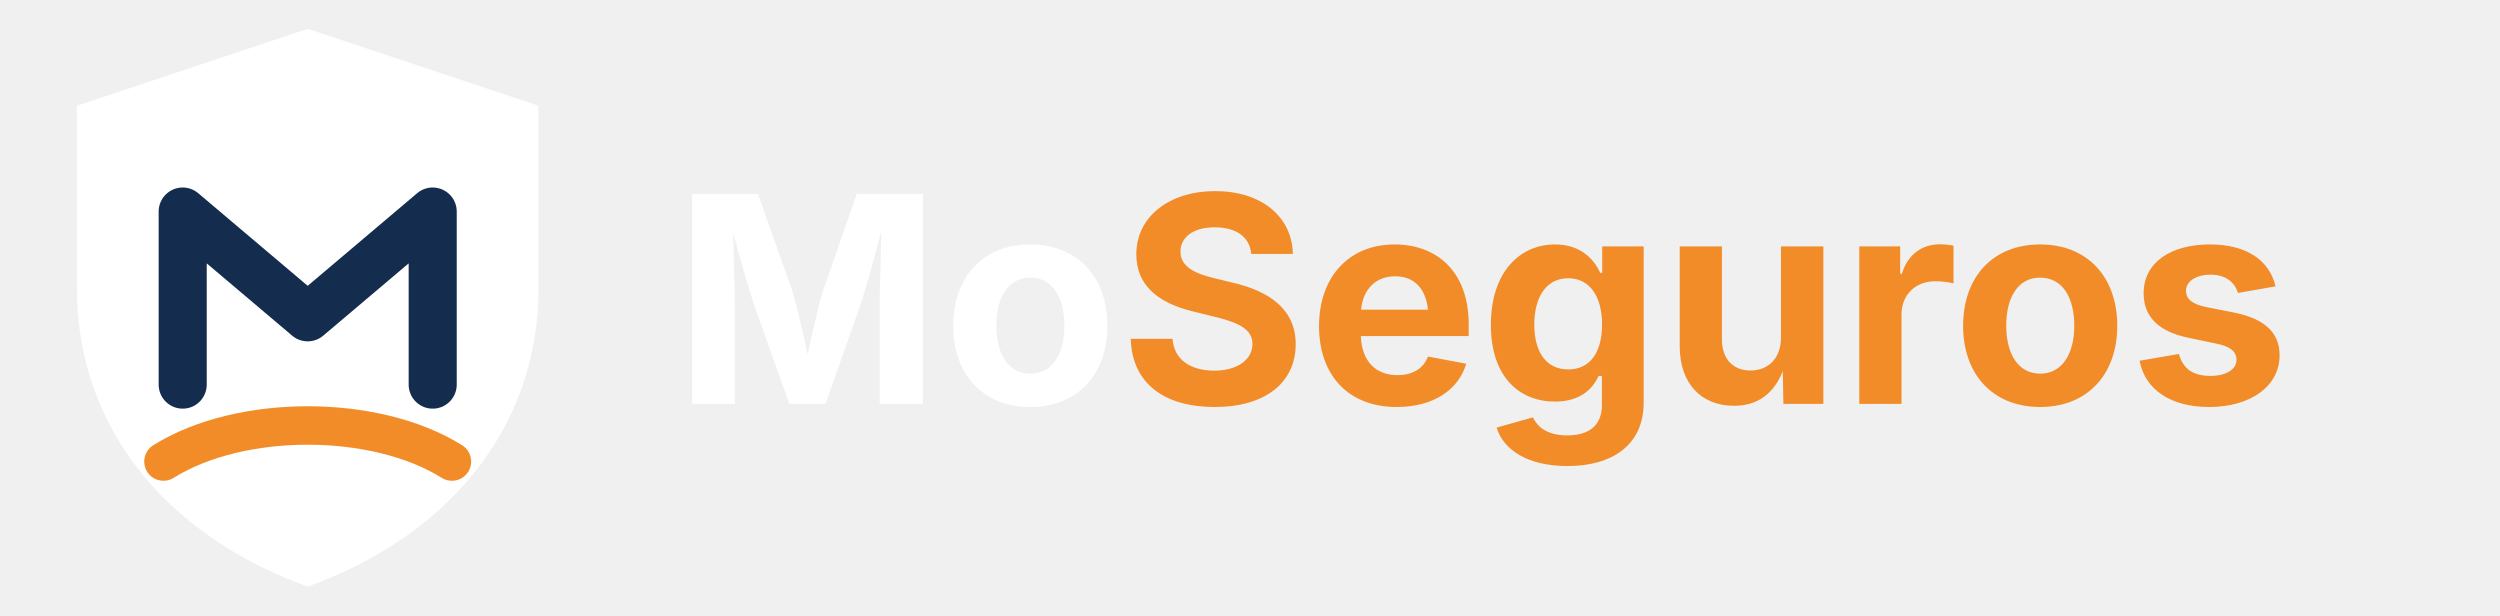
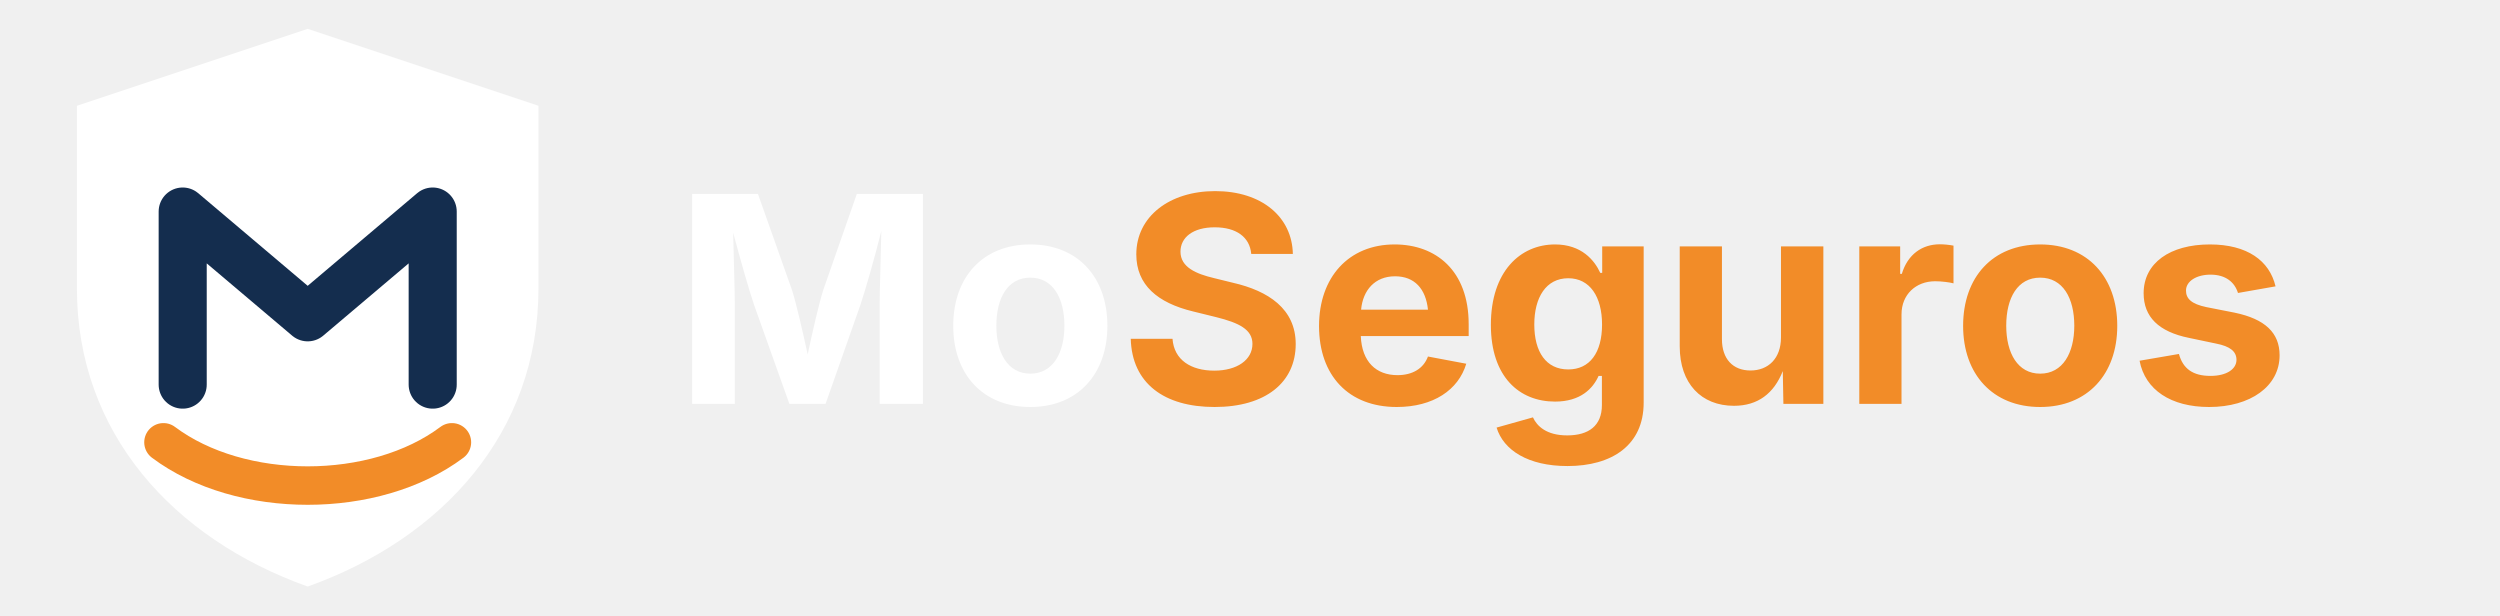
<svg xmlns="http://www.w3.org/2000/svg" viewBox="0 0 260 64" role="img" aria-label="MoSeguros">
  <path d="M32 3 L56 11 V30 C56 45 46 56 32 61 C18 56 8 45 8 30 V11 Z" fill="#FFFFFF" />
  <path d="M19 40 V22 L32 33 L45 22 V40" fill="none" stroke="#142D4E" stroke-width="5" stroke-linecap="round" stroke-linejoin="round" />
-   <path d="M17 48 C25 43 39 43 47 48" fill="none" stroke="#F28C28" stroke-width="4" stroke-linecap="round" />
+   <path d="M17 46 C25 52 39 52 47 46" fill="none" stroke="#F28C28" stroke-width="4" stroke-linecap="round" />
  <text x="70" y="42" font-family="Inter, 'Segoe UI', Roboto, Arial, sans-serif" font-size="30" font-weight="700" fill="#FFFFFF">Mo<tspan fill="#F28C28">Seguros</tspan>
  </text>
</svg>
